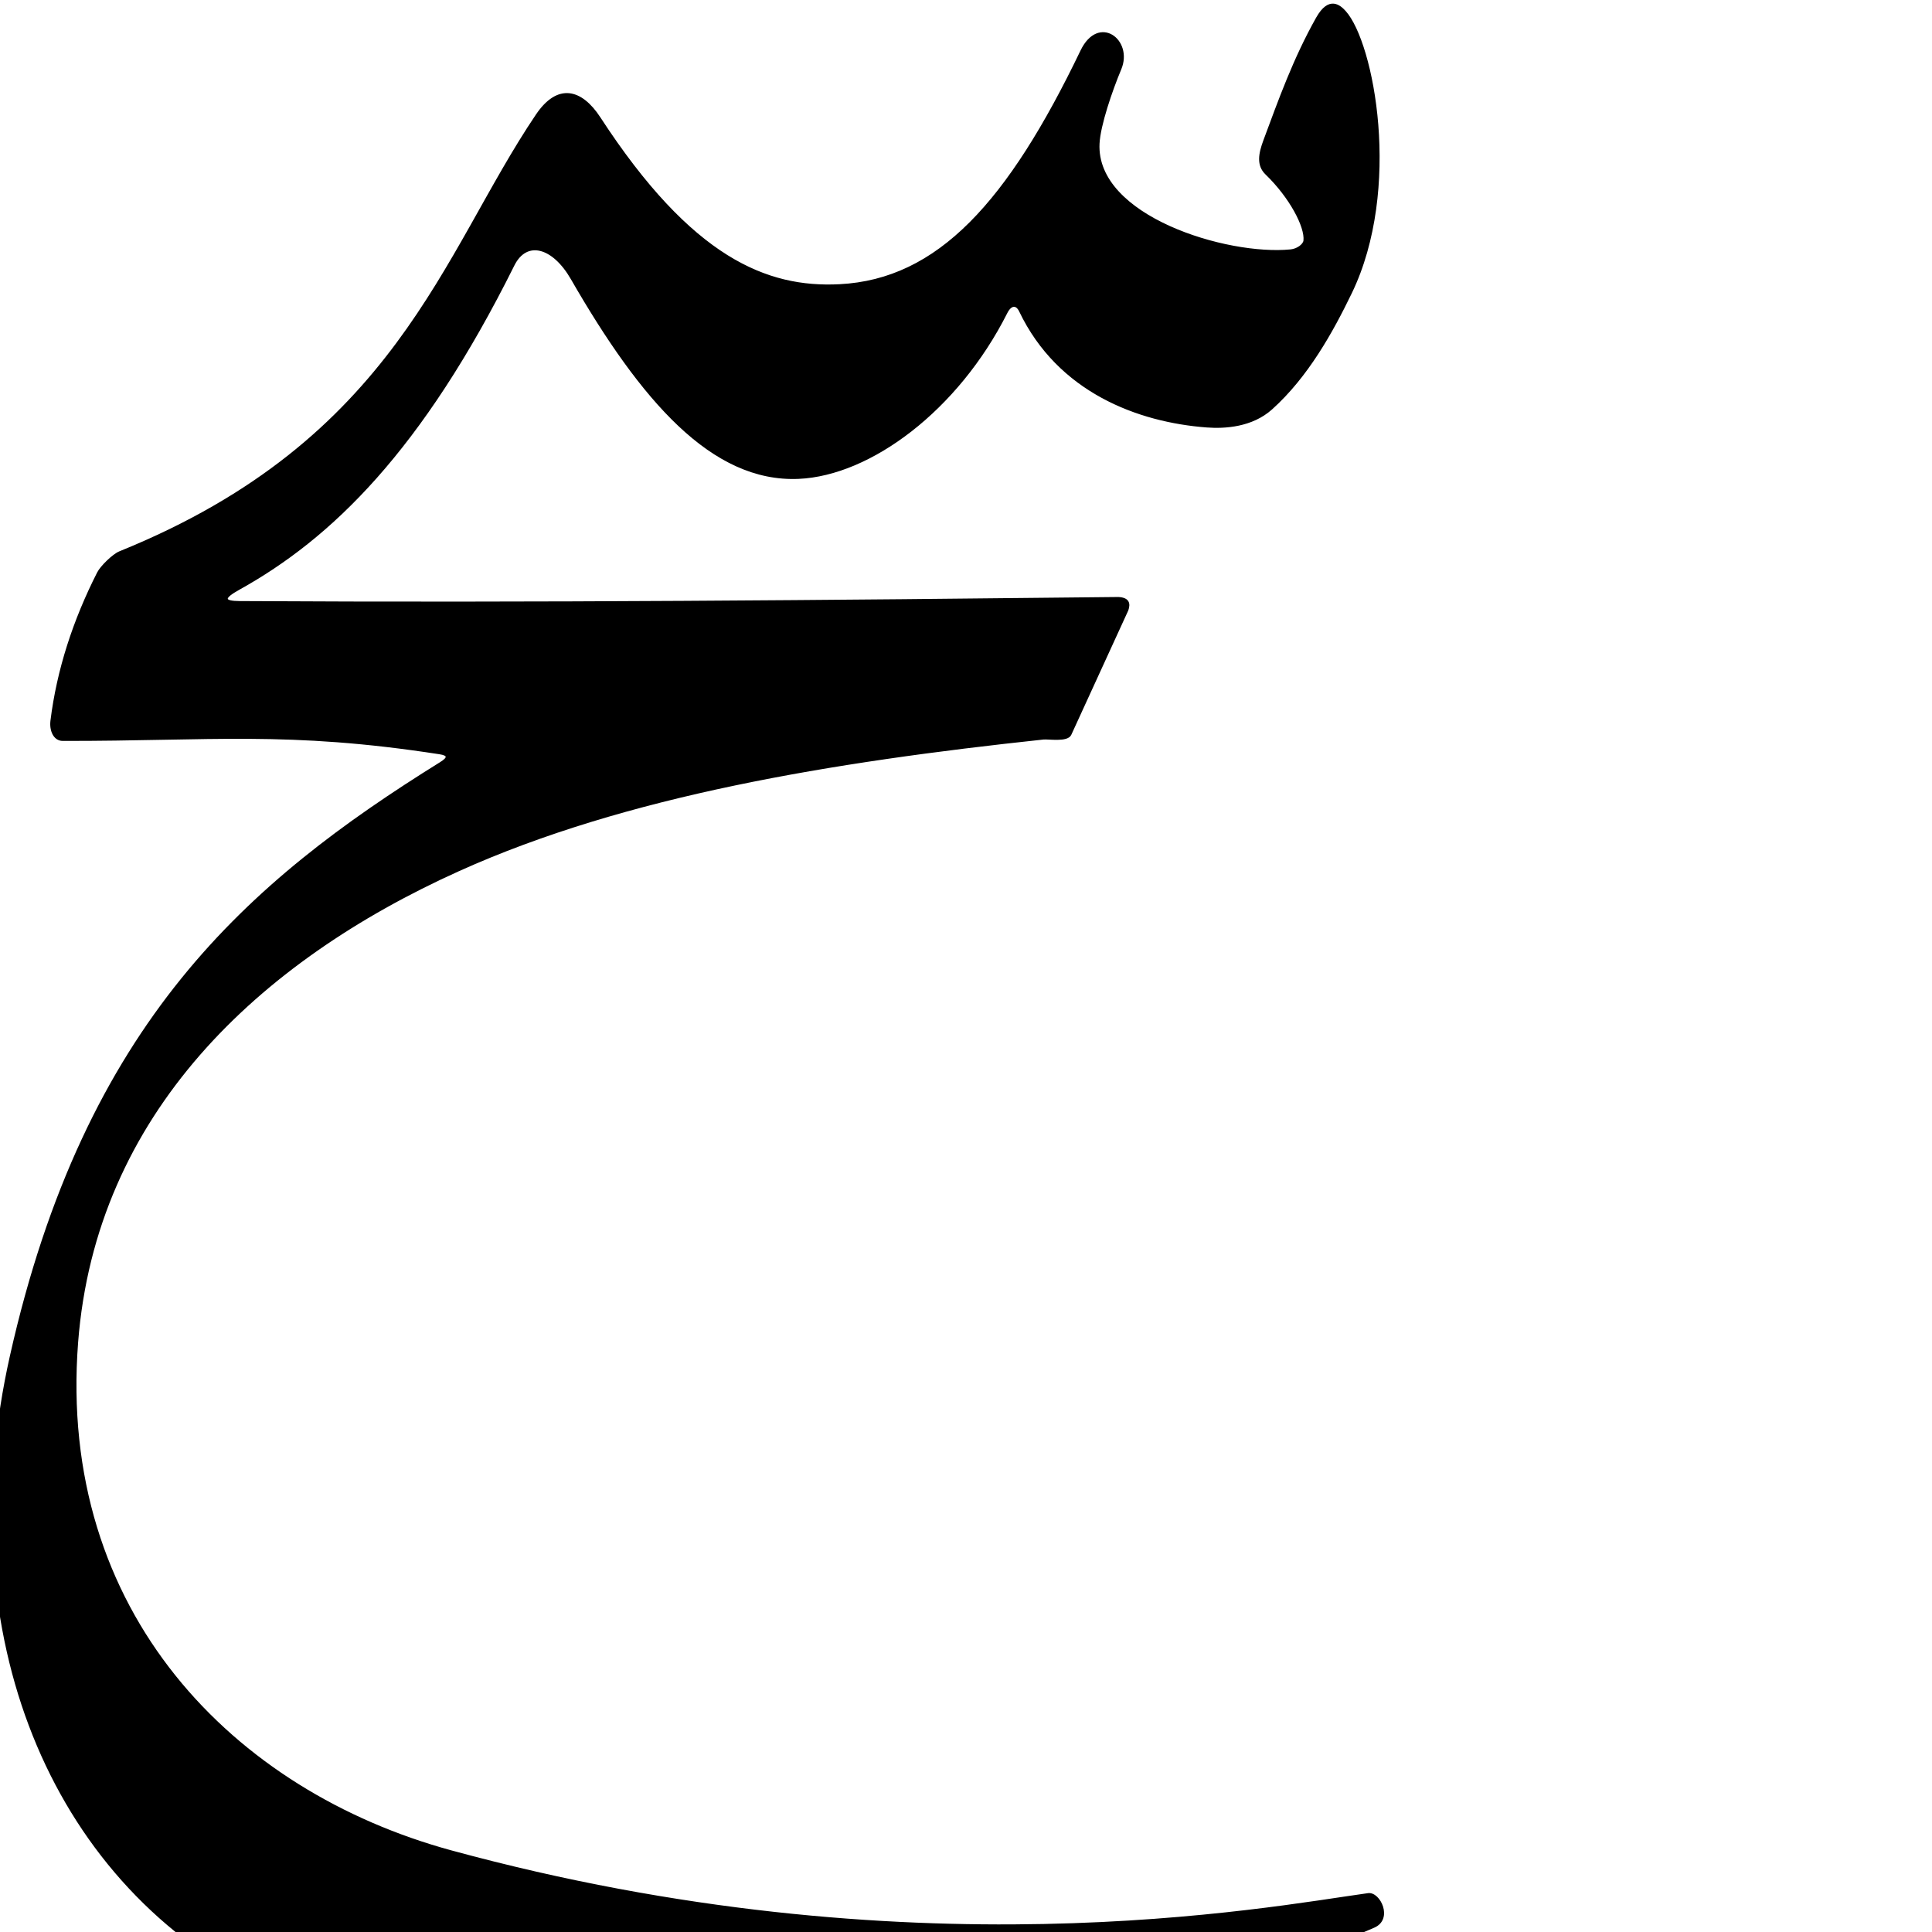
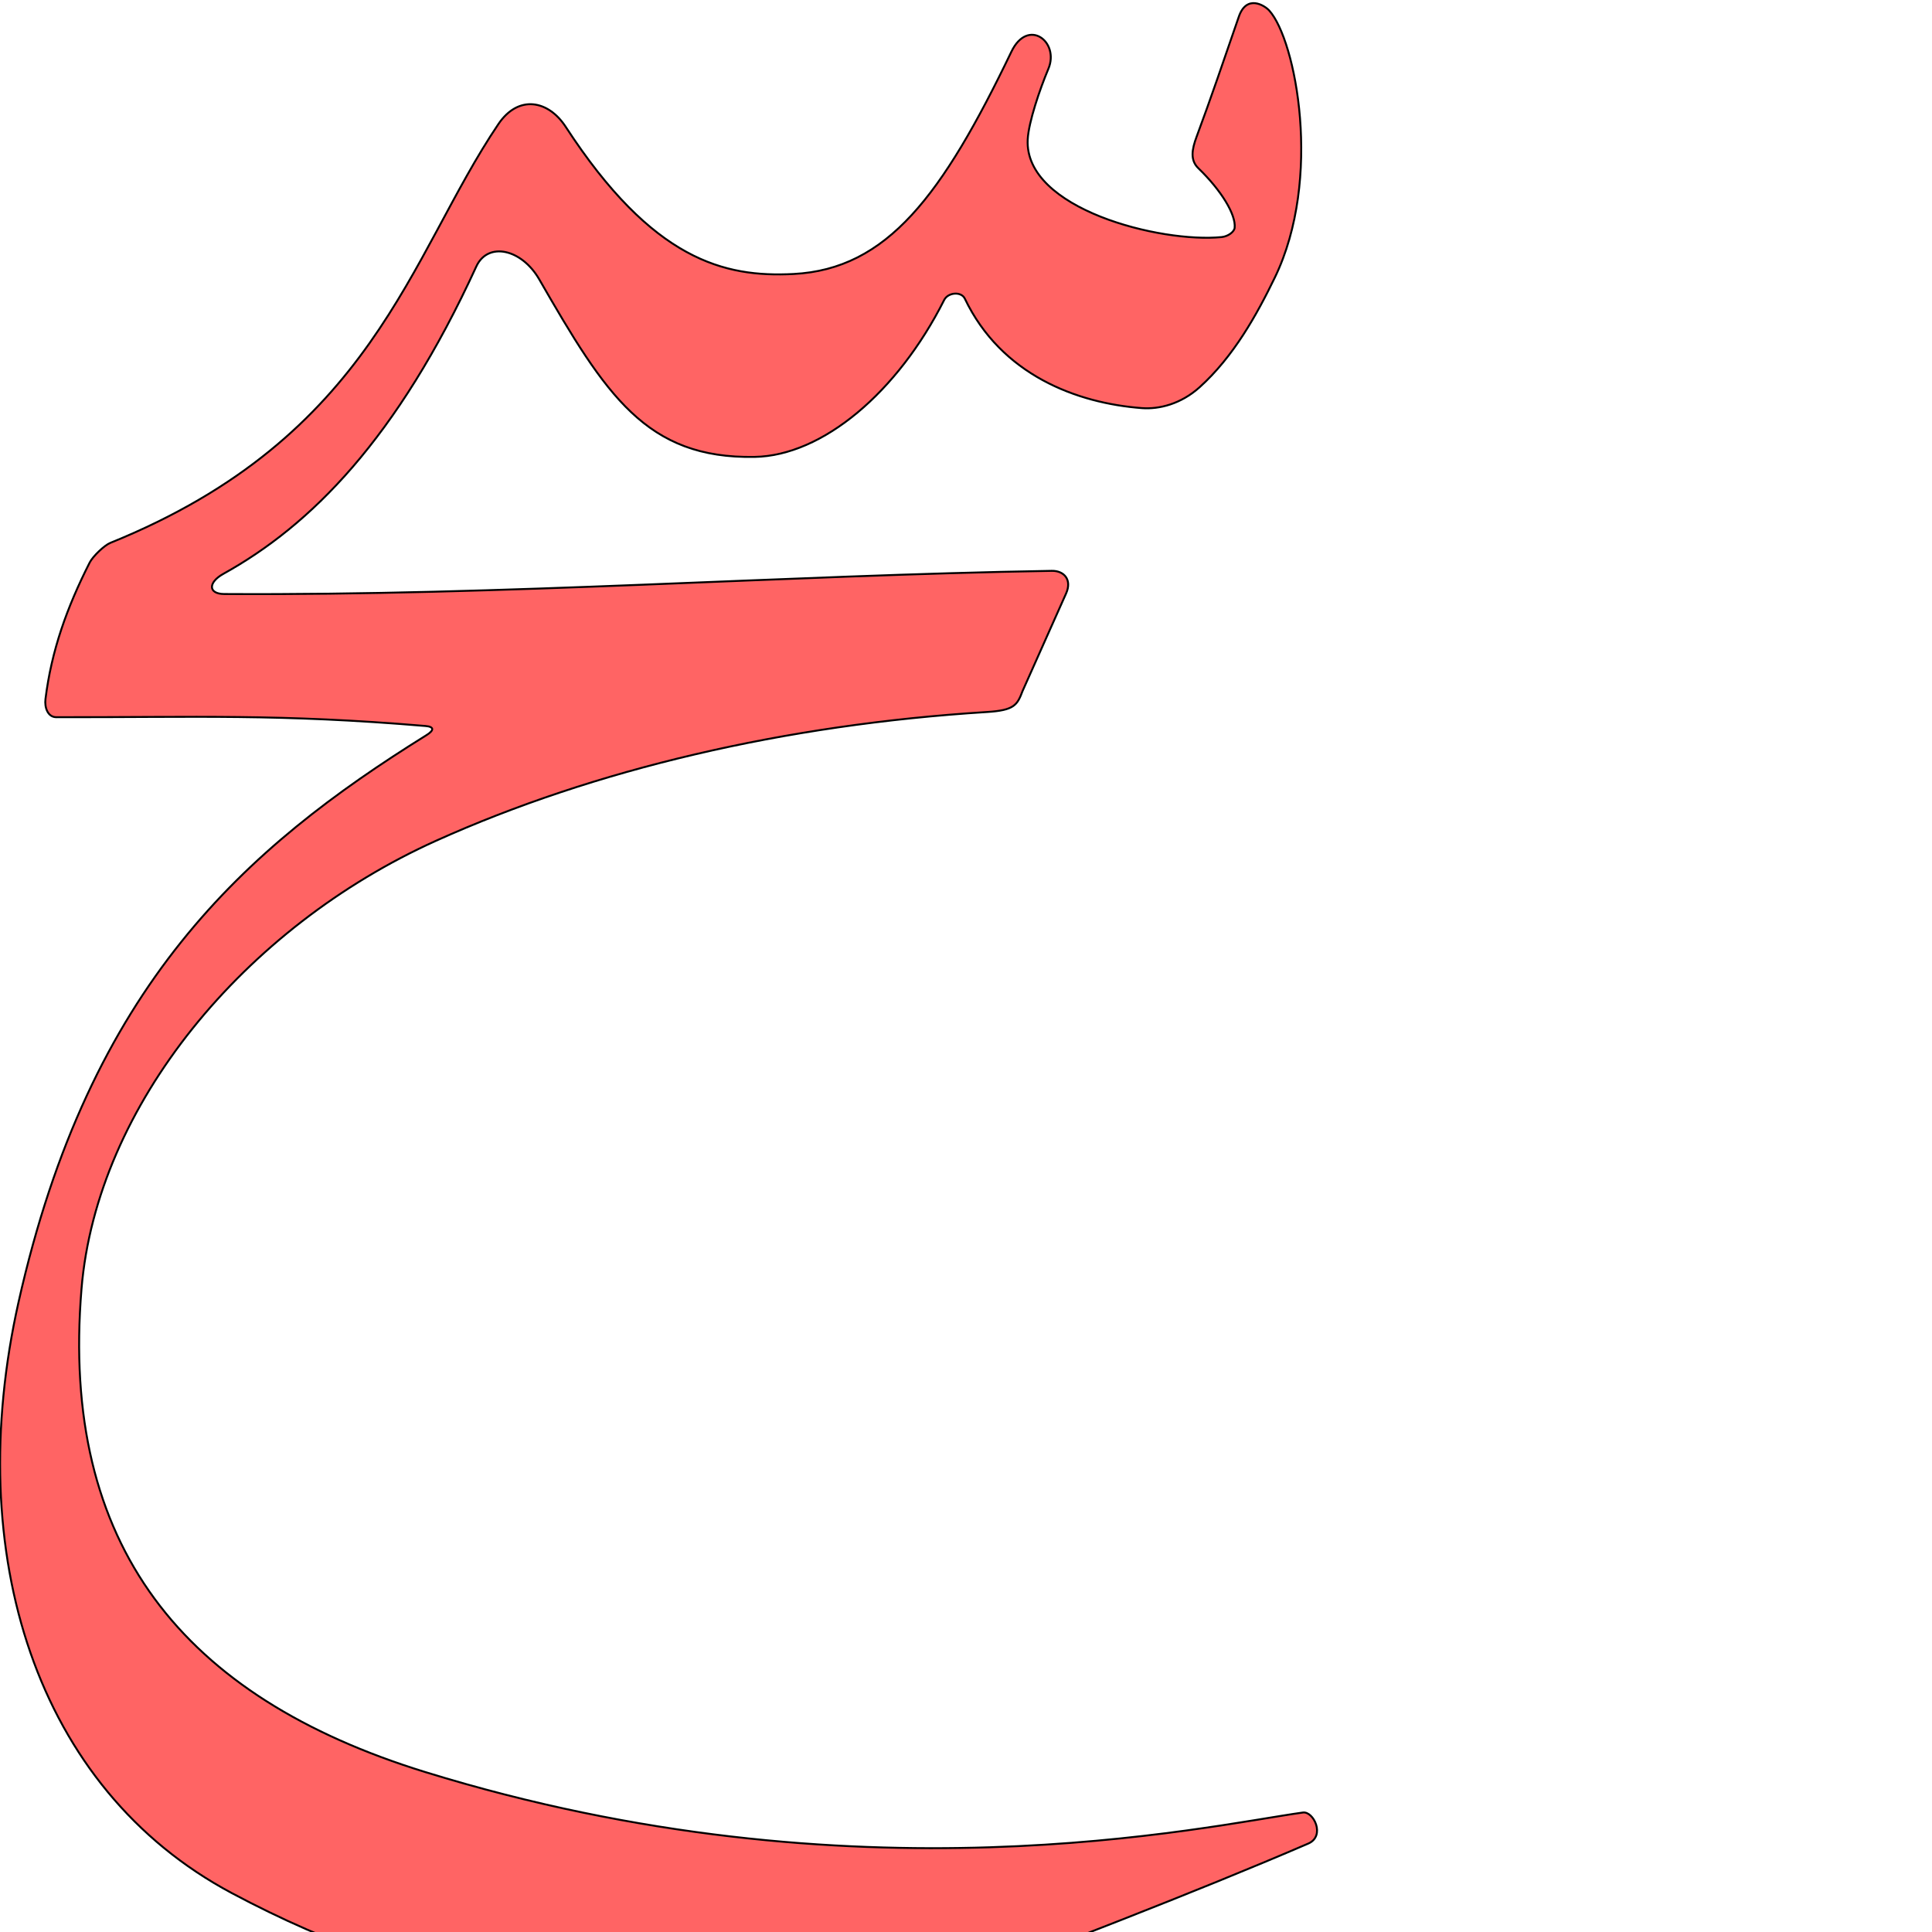
<svg xmlns="http://www.w3.org/2000/svg" version="1.0" width="1000" height="1000" id="svg5496">
  <defs id="defs5498">
    </defs>
  <g id="layer1" />
  <g style="fill:#000000;fill-opacity:1;stroke:#000000;stroke-opacity:1" id="g2499" transform="translate(83.36245,-554.7299)" />
-   <path style="fill:#000000;fill-opacity:1;stroke:#000000;stroke-width:1px;stroke-linecap:butt;stroke-linejoin:miter;marker:none;stroke-miterlimit:4;stroke-dasharray:none;stroke-dashoffset:0;stroke-opacity:1;visibility:visible;display:inline;overflow:visible;enable-background:accumulate" d="M 681.65,9.397 C 669.773,30.538 662.247,51.679 654.388,72.82 C 651.875,79.581 650.79,85.506 655.353,89.912 C 667.939,102.066 675.958,117.414 675.163,124.557 C 674.925,126.691 671.655,129.224 668.057,129.583 C 635.049,132.879 566.698,112.284 568.622,74.285 C 569.106,64.734 575.251,46.787 579.896,35.722 C 586.124,20.888 568.725,7.648 559.724,26.374 C 522.057,104.738 485.783,144.991 434.55,147.61 C 396.924,149.533 357.819,133.935 310.326,61.004 C 300.864,46.474 288.775,43.345 277.838,59.531 C 229.211,131.49 205.559,227.715 61.929,285.848 C 58.704,287.154 52.432,293.174 50.725,296.537 C 38.273,321.076 29.862,346.749 26.608,373.102 C 26.017,377.89 27.976,382.997 32.497,383.004 C 109.451,383.111 148.596,377.718 227.56,389.91 C 232.208,390.628 232.427,392.193 228.06,394.91 C 129.062,456.5 44.362,529.152 5.591,702.035 C -25.175,839.224 21.612,966.646 128.216,1024.316 C 227.735,1078.154 332.355,1093.658 461.529,1087.379 C 470.726,1087.329 500.34,1080.886 509.122,1077.535 C 567.979,1055.079 648.582,1024.268 711.088,997.318 C 720.641,993.199 713.984,979.577 708.185,980.379 C 655.291,987.695 471.392,1023.048 233.56,958.254 C 120.635,927.489 29.178,834.764 39.935,694.785 C 49.085,576.641 132.996,497.49 237.466,450.41 C 323.998,411.414 430.43,393.999 540.029,382.285 C 542.709,381.998 552.408,383.695 554.029,380.16 L 583.56,315.722 C 584.729,312.297 584.005,309.825 578.966,309.504 C 432.004,311.122 276.216,312.516 124.103,311.613 C 115.323,311.564 115.16,309.519 123.622,304.82 C 171.198,278.402 217.985,233.249 265.775,137.222 C 272.494,123.722 286.311,127.561 295.904,144.222 C 332.236,207.333 368.757,249.326 413.367,247.365 C 450.365,245.739 495.534,212.219 520.942,161.81 C 523.088,157.553 526.08,157.029 527.997,161.035 C 547.936,202.701 589.12,218.076 624.591,220.754 C 633.977,221.462 647.96,220.641 658.122,211.504 C 676.674,194.824 689.435,171.8 699.185,151.66 C 725.323,97.664 710.65,22.154 696.172,6.073 C 693.569,3.181 688.034,-1.966 681.65,9.397 z" id="path2828" />
  <g style="fill:#000000;fill-opacity:1;stroke:#000000;stroke-opacity:1" id="g3427" transform="translate(257.6246,-472.4373)" />
+   <path style="fill:#ff0000;fill-opacity:0.608;stroke:#000000;stroke-width:1;stroke-linecap:butt;stroke-linejoin:miter;stroke-miterlimit:4;stroke-opacity:1;stroke-dasharray:none;stroke-dashoffset:0;marker:none;visibility:visible;display:inline;overflow:visible;enable-background:accumulate" d="m 641.208,8.648 c -7.817,22.656 -14.414,42.128 -21.873,62.192 -2.385,6.416 -3.415,12.039 0.915,16.221 11.944,11.534 19.556,24.1 18.801,30.879 -0.226,2.026 -3.329,4.43 -6.744,4.771 -31.326,3.127 -102.195,-14.418 -100.369,-50.481 0.459,-9.064 6.291,-26.097 10.699,-36.598 5.91,-14.079 -10.602,-26.644 -19.145,-8.872 -35.747,74.371 -64.174,112.573 -112.797,115.058 -35.709,1.825 -72.821,-6.978 -117.895,-76.193 -8.98,-13.789 -24.453,-16.759 -34.833,-1.398 -46.149,68.293 -64.596,161.616 -200.908,216.787 -3.061,1.239 -9.013,6.952 -10.633,10.145 -11.818,23.289 -19.801,45.653 -22.889,70.664 -0.561,4.544 1.298,9.391 5.589,9.397 73.033,0.102 115.32,-1.832 191.124,4.554 4.448,0.375 4.619,2.167 0.475,4.745 -93.954,58.452 -174.338,129.402 -211.134,293.477 -29.199,130.199 8.871,251.751 110.377,305.861 103.953,55.415 197.738,65.809 320.331,59.85 8.729,-0.047 36.834,-6.162 45.169,-9.342 55.858,-21.312 132.355,-50.553 191.676,-76.13 9.066,-3.909 2.748,-16.838 -2.756,-16.076 -50.199,6.944 -230.919,48.034 -454.443,-20.998 C 94.633,878.46 31.17,799.895 42.188,667.116 c 7.875,-94.912 84.32,-187.244 183.467,-231.924 82.123,-37.009 180.744,-60.14 285.147,-66.654 14.152,-0.883 15.72,-3.55 18.48,-10.875 l 22.528,-50.492 c 3.169,-7.102 -1.042,-11.813 -7.414,-11.706 -139.411,2.346 -283.965,12.859 -428.328,12.002 -8.332,-0.046 -8.488,-5.987 -0.456,-10.447 45.151,-25.071 89.875,-69.652 130.91,-159.058 5.97,-13.007 23.49,-9.169 32.593,6.643 34.482,59.895 55.318,92.885 111.479,91.888 35.14,-0.624 73.98,-33.356 98.094,-81.196 2.036,-4.04 8.876,-4.538 10.695,-0.736 18.923,39.543 58.009,54.135 91.672,56.676 8.908,0.672 20.178,-2.107 29.823,-10.779 17.607,-15.83 29.718,-37.681 38.97,-56.795 24.806,-51.245 10.881,-122.908 -2.859,-138.169 -2.471,-2.744 -11.748,-8.538 -15.782,3.155 z" id="path2828-3" />
</svg>
